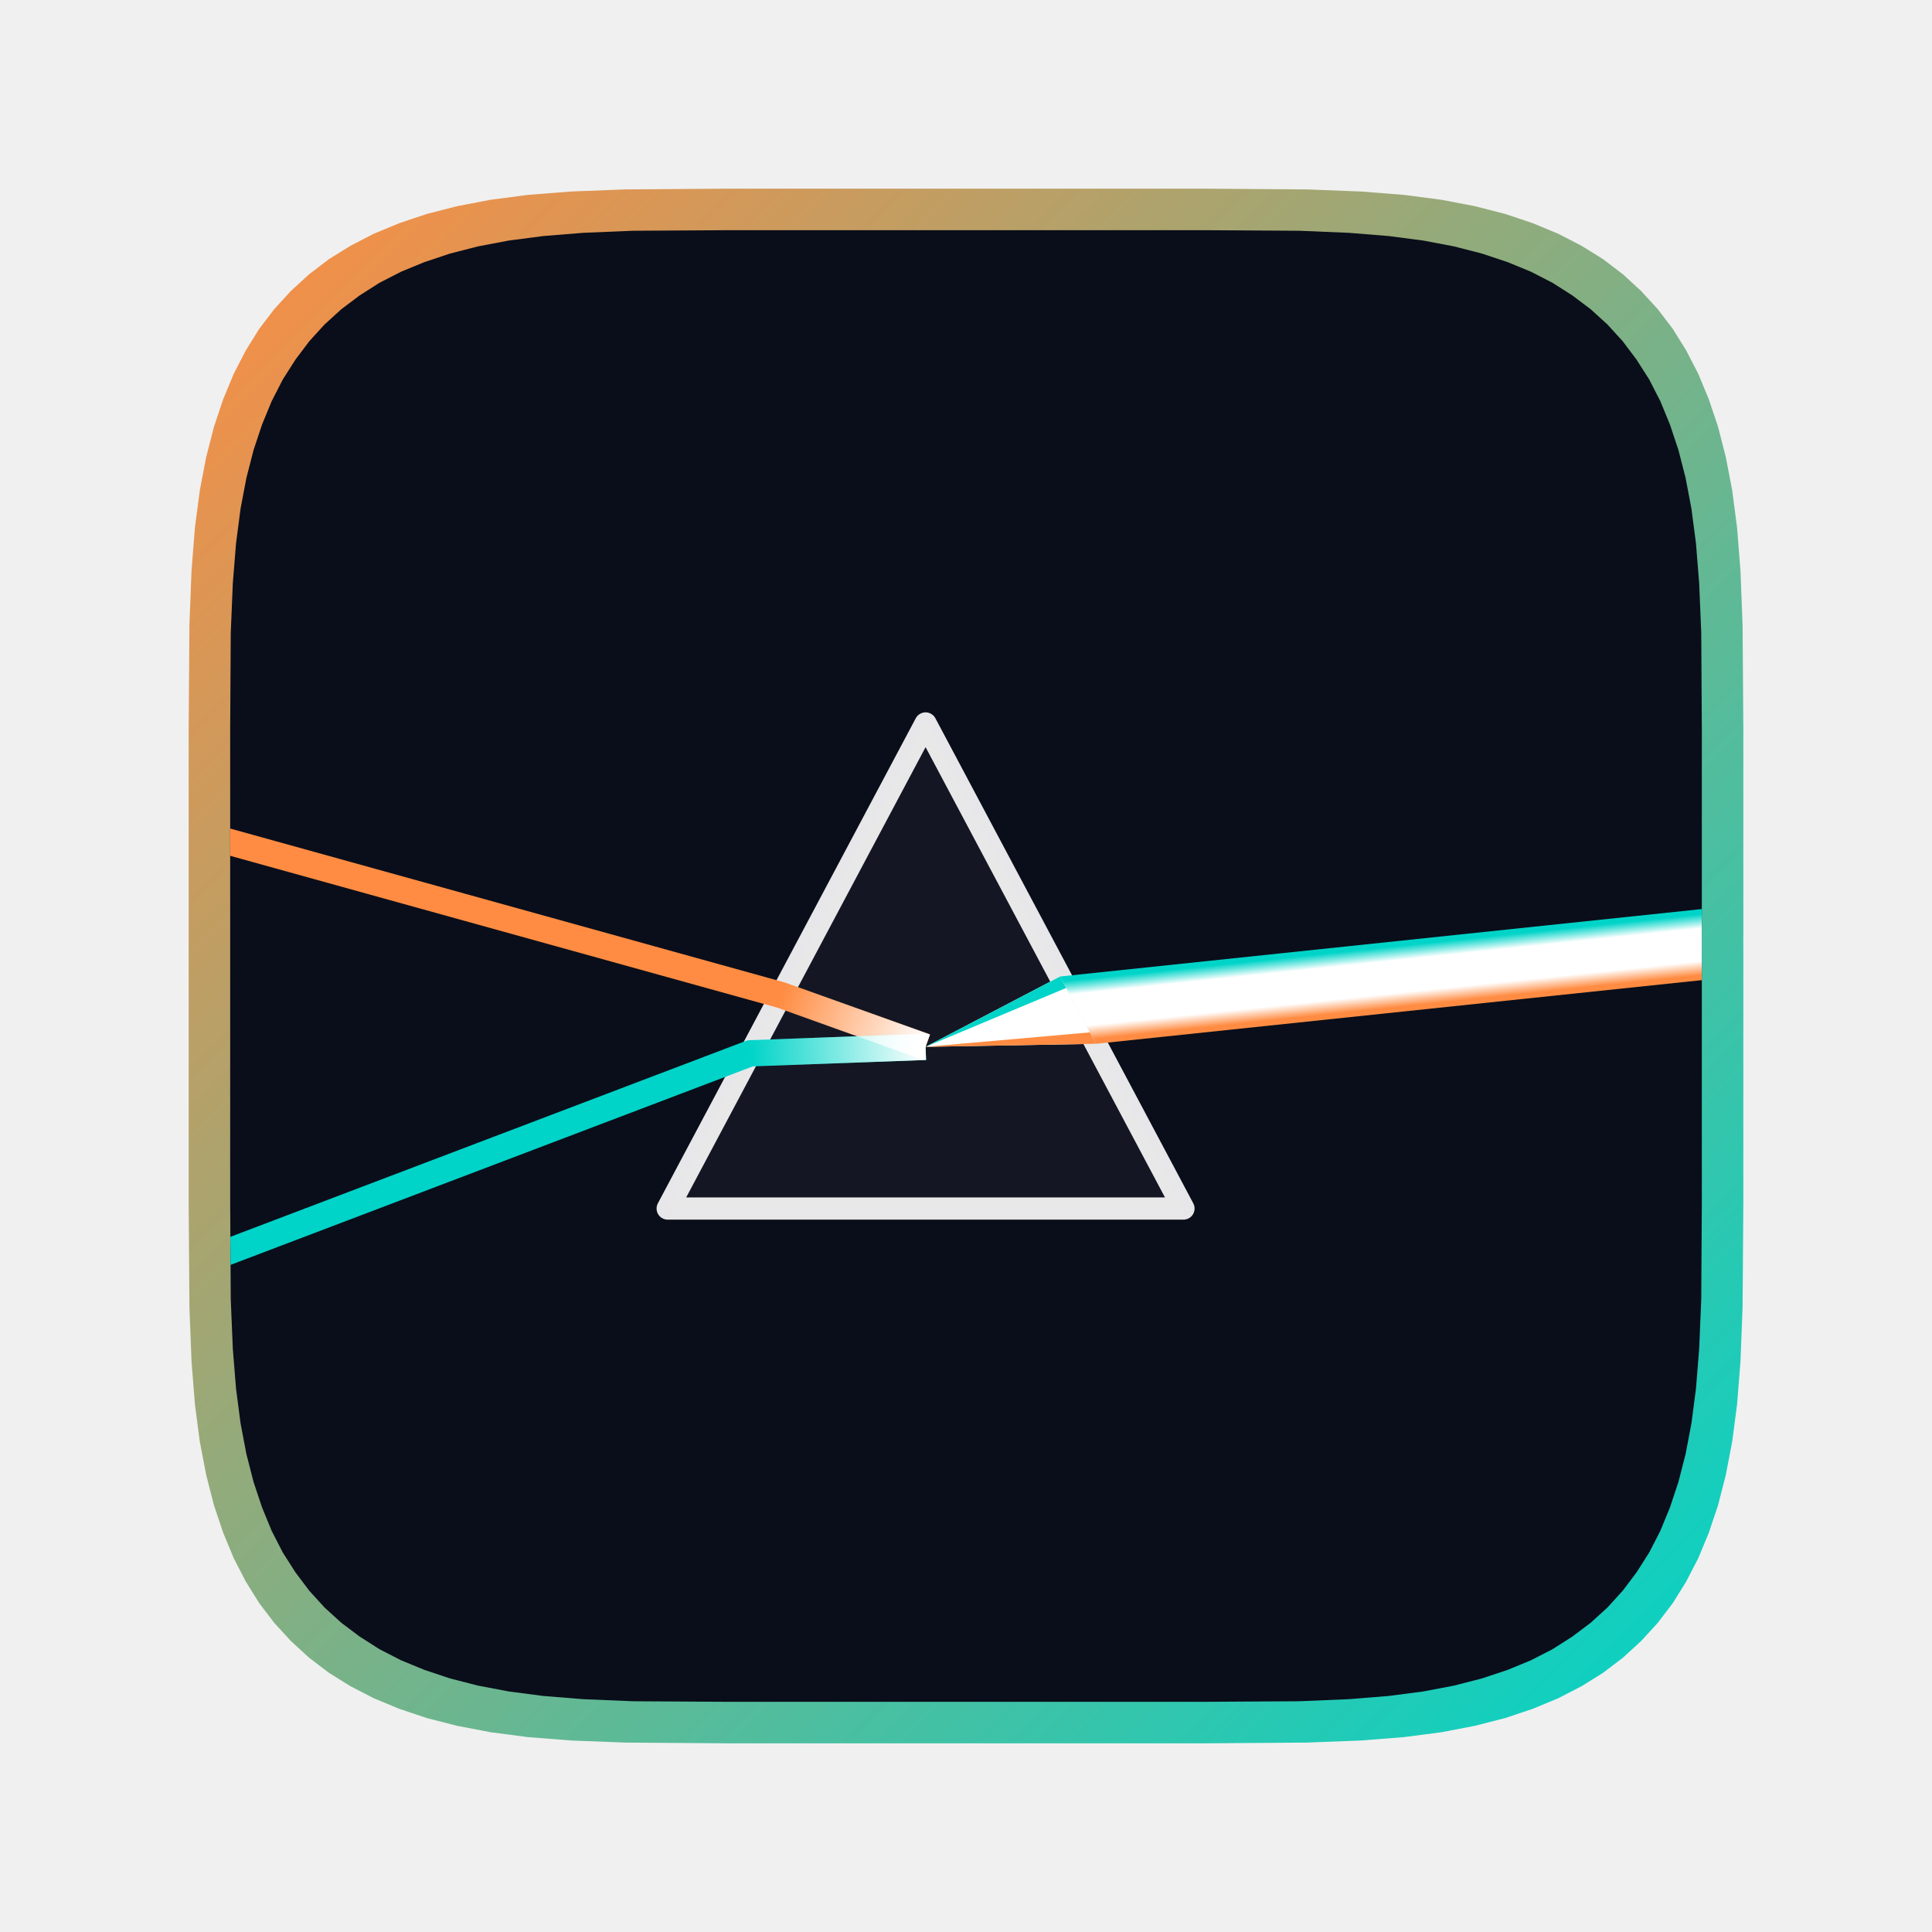
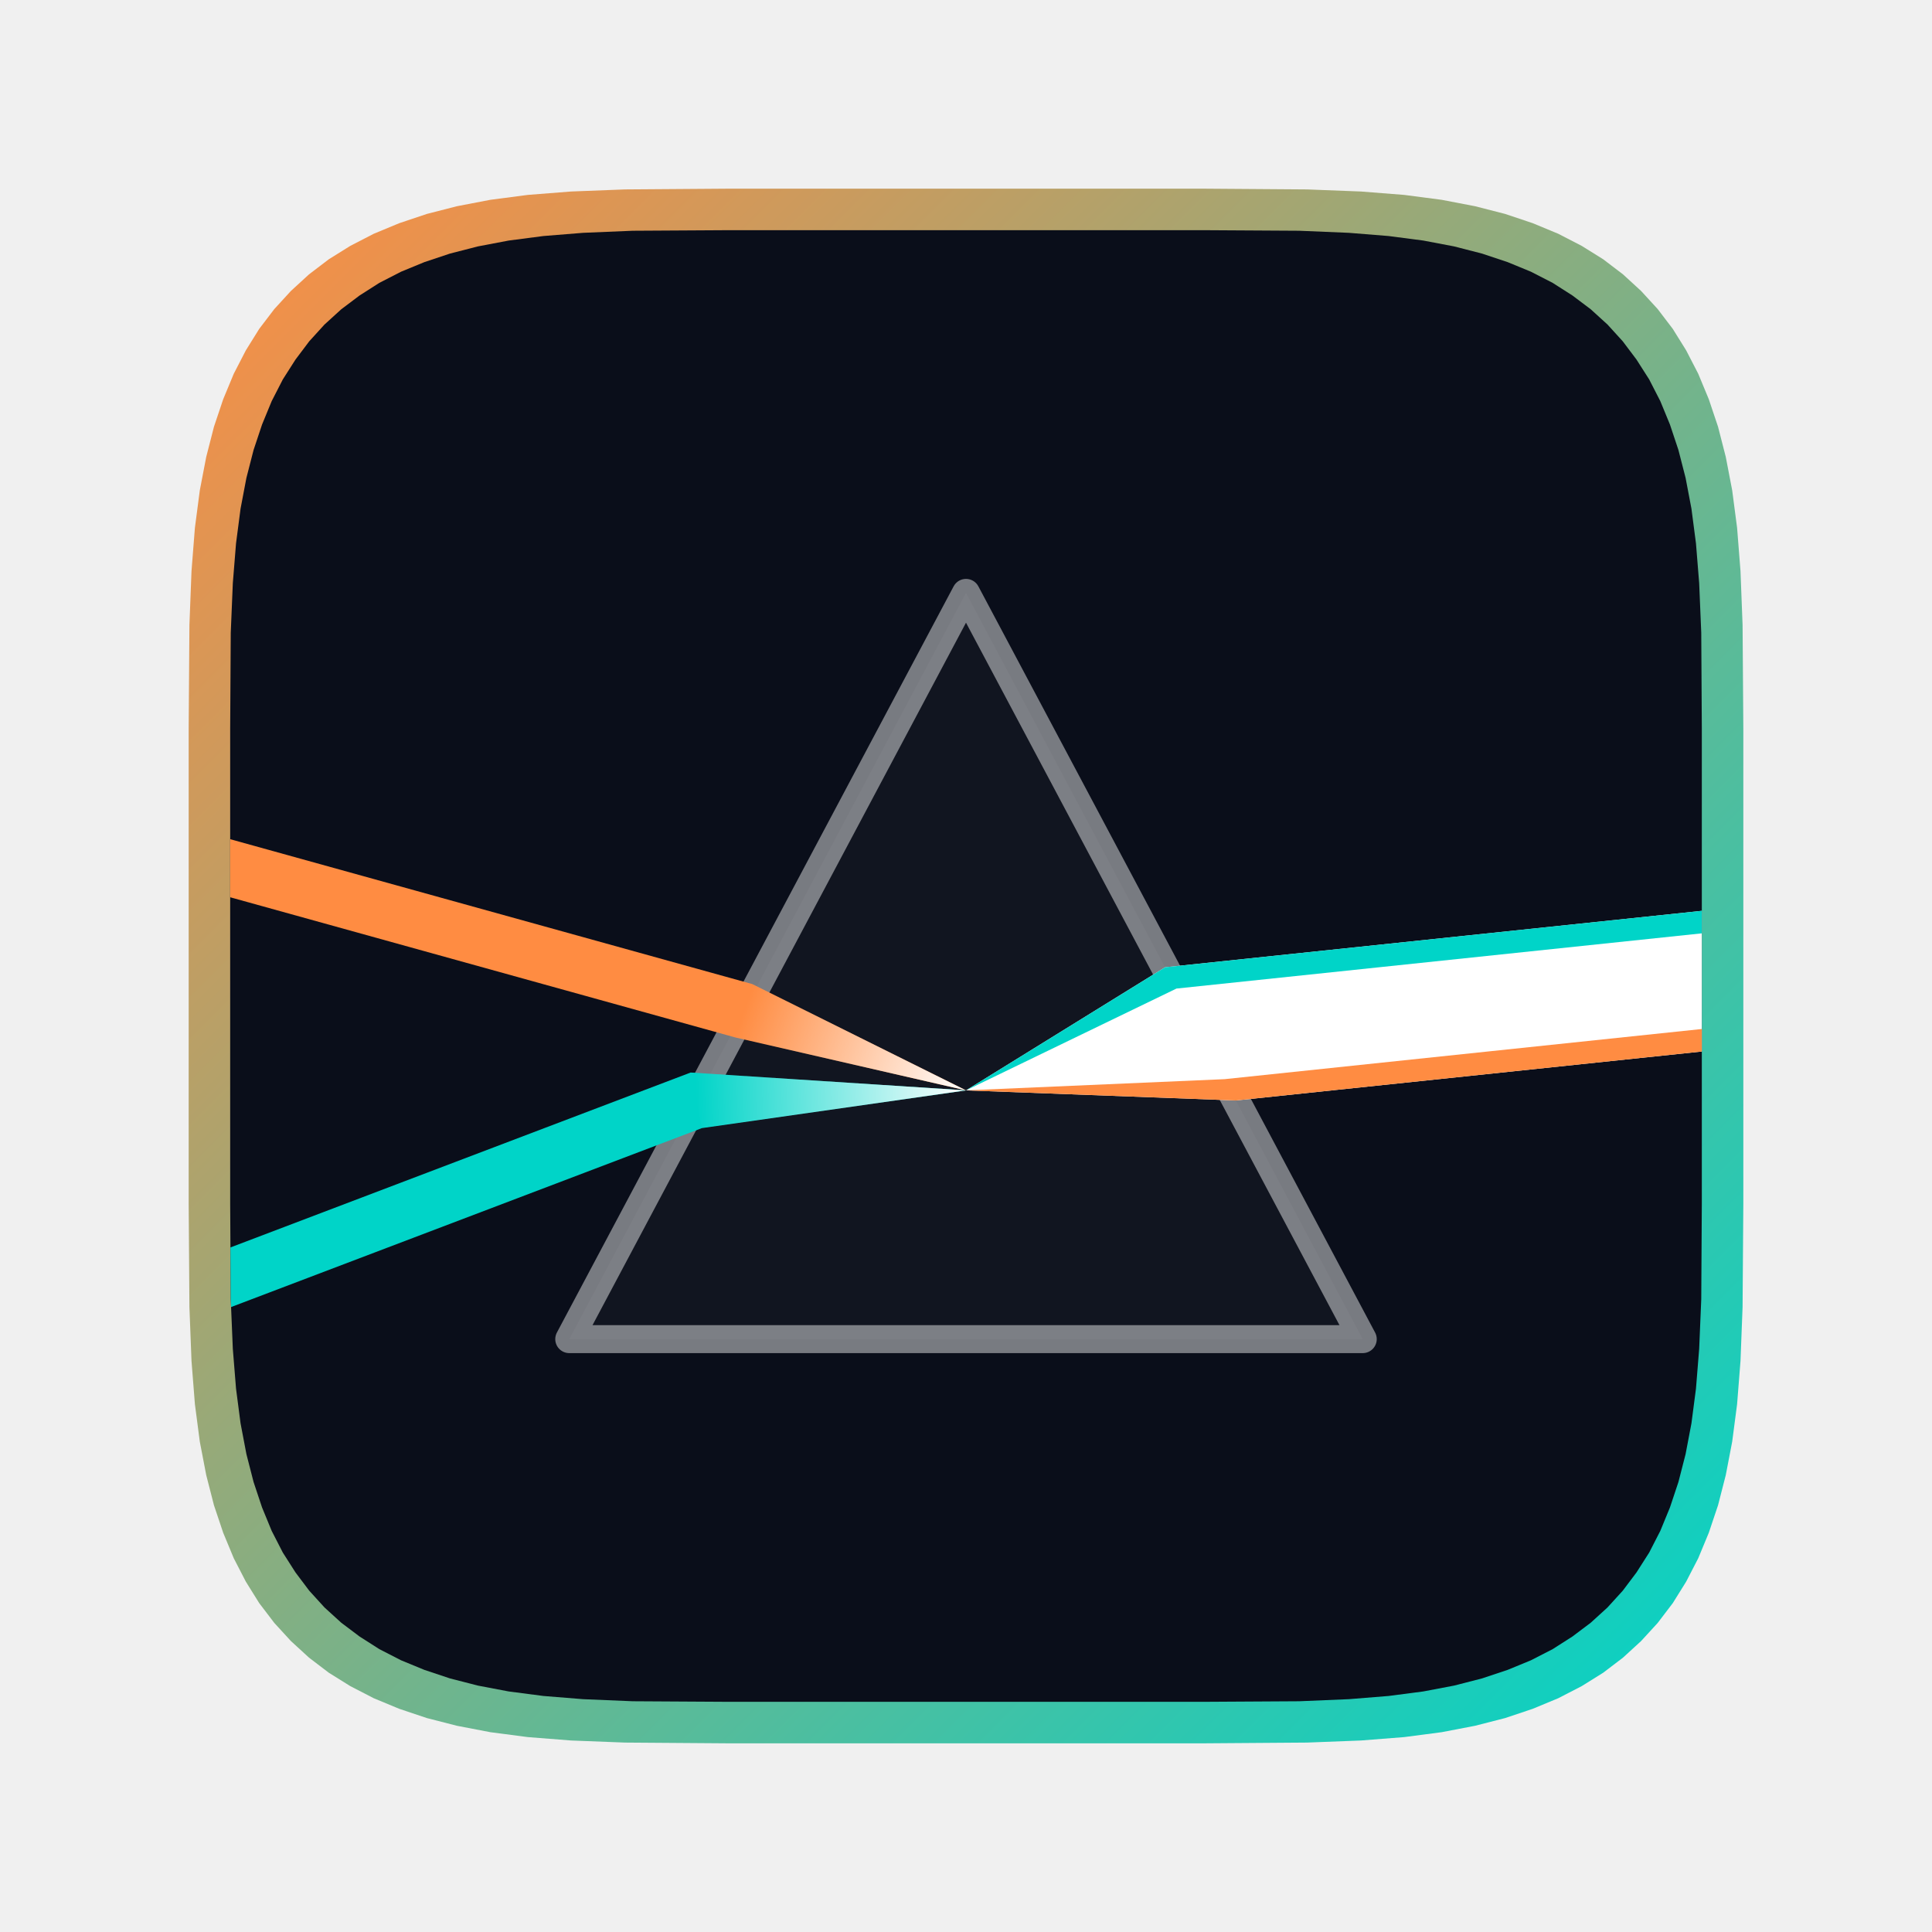
<svg xmlns="http://www.w3.org/2000/svg" width="1024" height="1024" viewBox="0 0 1024 1024">
  <defs>
    <linearGradient id="brand" x1="0" y1="0" x2="1" y2="1">
      <stop offset="0%" stop-color="#FF8C42" />
      <stop offset="100%" stop-color="#00D4C8" />
    </linearGradient>
    <clipPath id="panel">
      <path d="M 638.0 122.0 L 688.6 122.3 L 714.9 123.4 L 736.0 125.1 L 754.4 127.5 L 770.7 130.6 L 785.5 134.4 L 799.0 138.9 L 811.4 144.0 L 822.9 149.9 L 833.4 156.6 L 843.1 163.9 L 852.0 172.0 L 860.1 180.9 L 867.4 190.6 L 874.1 201.1 L 880.0 212.6 L 885.1 225.0 L 889.6 238.5 L 893.4 253.3 L 896.5 269.6 L 898.9 288.0 L 900.6 309.1 L 901.7 335.4 L 902.0 386.0 L 902.0 638.0 L 901.7 688.6 L 900.6 714.9 L 898.9 736.0 L 896.5 754.4 L 893.4 770.7 L 889.6 785.5 L 885.1 799.0 L 880.0 811.4 L 874.1 822.9 L 867.4 833.4 L 860.1 843.1 L 852.0 852.0 L 843.1 860.1 L 833.4 867.4 L 822.9 874.1 L 811.4 880.0 L 799.0 885.1 L 785.5 889.6 L 770.7 893.4 L 754.4 896.5 L 736.0 898.9 L 714.9 900.6 L 688.6 901.7 L 638.0 902.0 L 386.0 902.0 L 335.4 901.7 L 309.1 900.6 L 288.0 898.9 L 269.6 896.5 L 253.3 893.4 L 238.5 889.6 L 225.0 885.1 L 212.6 880.0 L 201.1 874.1 L 190.6 867.4 L 180.9 860.1 L 172.0 852.0 L 163.9 843.1 L 156.6 833.4 L 149.9 822.9 L 144.0 811.4 L 138.9 799.0 L 134.4 785.5 L 130.6 770.7 L 127.5 754.4 L 125.1 736.0 L 123.4 714.9 L 122.3 688.6 L 122.0 638.0 L 122.0 386.0 L 122.3 335.4 L 123.4 309.1 L 125.1 288.0 L 127.5 269.6 L 130.6 253.3 L 134.4 238.5 L 138.9 225.0 L 144.0 212.6 L 149.9 201.1 L 156.6 190.6 L 163.9 180.9 L 172.0 172.0 L 180.9 163.9 L 190.6 156.6 L 201.1 149.9 L 212.6 144.0 L 225.0 138.9 L 238.5 134.4 L 253.3 130.6 L 269.6 127.5 L 288.0 125.1 L 309.1 123.4 L 335.4 122.3 L 386.0 122.0 Z" />
    </clipPath>
  </defs>
  <path d="M 638.0 100.0 L 692.8 100.4 L 721.3 101.5 L 744.2 103.3 L 764.1 105.9 L 781.8 109.3 L 797.8 113.4 L 812.4 118.3 L 825.9 123.9 L 838.3 130.3 L 849.7 137.4 L 860.2 145.4 L 869.8 154.2 L 878.6 163.8 L 886.6 174.3 L 893.7 185.7 L 900.1 198.1 L 905.7 211.6 L 910.6 226.2 L 914.7 242.2 L 918.1 259.9 L 920.7 279.8 L 922.5 302.7 L 923.6 331.2 L 924.0 386.0 L 924.0 638.0 L 923.6 692.8 L 922.5 721.3 L 920.7 744.2 L 918.1 764.1 L 914.7 781.8 L 910.6 797.8 L 905.7 812.4 L 900.1 825.9 L 893.7 838.3 L 886.6 849.7 L 878.6 860.2 L 869.8 869.8 L 860.2 878.6 L 849.7 886.6 L 838.3 893.7 L 825.9 900.1 L 812.4 905.7 L 797.8 910.6 L 781.8 914.7 L 764.1 918.1 L 744.2 920.7 L 721.3 922.5 L 692.8 923.6 L 638.0 924.0 L 386.0 924.0 L 331.2 923.6 L 302.7 922.5 L 279.8 920.7 L 259.9 918.1 L 242.2 914.7 L 226.2 910.6 L 211.6 905.7 L 198.1 900.1 L 185.7 893.7 L 174.3 886.6 L 163.8 878.6 L 154.2 869.8 L 145.4 860.2 L 137.4 849.7 L 130.3 838.3 L 123.9 825.9 L 118.3 812.4 L 113.4 797.8 L 109.3 781.8 L 105.9 764.1 L 103.3 744.2 L 101.5 721.3 L 100.4 692.8 L 100.0 638.0 L 100.0 386.0 L 100.4 331.2 L 101.5 302.7 L 103.3 279.8 L 105.9 259.9 L 109.3 242.2 L 113.4 226.2 L 118.3 211.6 L 123.9 198.1 L 130.3 185.7 L 137.4 174.3 L 145.4 163.8 L 154.2 154.2 L 163.8 145.4 L 174.3 137.4 L 185.7 130.3 L 198.1 123.9 L 211.6 118.3 L 226.2 113.4 L 242.2 109.3 L 259.9 105.9 L 279.8 103.3 L 302.7 101.5 L 331.2 100.4 L 386.0 100.0 Z" fill="url(#brand)" />
  <path d="M 638.0 122.0 L 688.6 122.3 L 714.9 123.4 L 736.0 125.1 L 754.4 127.5 L 770.7 130.6 L 785.5 134.4 L 799.0 138.9 L 811.4 144.0 L 822.9 149.9 L 833.4 156.6 L 843.1 163.9 L 852.0 172.0 L 860.1 180.9 L 867.4 190.6 L 874.1 201.1 L 880.0 212.6 L 885.1 225.0 L 889.6 238.5 L 893.4 253.3 L 896.5 269.6 L 898.9 288.0 L 900.6 309.1 L 901.7 335.4 L 902.0 386.0 L 902.0 638.0 L 901.7 688.6 L 900.6 714.9 L 898.9 736.0 L 896.5 754.4 L 893.4 770.7 L 889.6 785.5 L 885.1 799.0 L 880.0 811.4 L 874.1 822.9 L 867.4 833.4 L 860.1 843.1 L 852.0 852.0 L 843.1 860.1 L 833.4 867.4 L 822.9 874.1 L 811.4 880.0 L 799.0 885.1 L 785.5 889.6 L 770.7 893.4 L 754.4 896.5 L 736.0 898.9 L 714.9 900.6 L 688.6 901.7 L 638.0 902.0 L 386.0 902.0 L 335.4 901.7 L 309.1 900.6 L 288.0 898.9 L 269.6 896.5 L 253.3 893.4 L 238.5 889.6 L 225.0 885.1 L 212.6 880.0 L 201.1 874.1 L 190.6 867.4 L 180.9 860.1 L 172.0 852.0 L 163.9 843.1 L 156.6 833.4 L 149.9 822.9 L 144.0 811.4 L 138.9 799.0 L 134.4 785.5 L 130.6 770.7 L 127.5 754.4 L 125.1 736.0 L 123.4 714.9 L 122.3 688.6 L 122.0 638.0 L 122.0 386.0 L 122.3 335.4 L 123.4 309.1 L 125.1 288.0 L 127.5 269.6 L 130.6 253.3 L 134.4 238.5 L 138.9 225.0 L 144.0 212.6 L 149.9 201.1 L 156.6 190.6 L 163.9 180.9 L 172.0 172.0 L 180.9 163.9 L 190.6 156.6 L 201.1 149.9 L 212.6 144.0 L 225.0 138.9 L 238.5 134.4 L 253.3 130.6 L 269.6 127.5 L 288.0 125.1 L 309.1 123.4 L 335.4 122.3 L 386.0 122.0 Z" fill="#0A0E1A" />
  <g clip-path="url(#panel)">
-     <svg x="190.64" y="340.608" width="642.72" height="342.784" viewBox="0 0 120 64" overflow="visible">
+     <svg x="17.6" y="248.32" width="988.8" height="527.36" viewBox="0 0 120 64" overflow="visible">
      <defs>
-         <clipPath id="R0-1qr-clip">
-           <rect x="-15" y="-15" width="150" height="94" />
+         <clipPath id="R0-1o3-clip">
+           <rect x="-4" y="-4" width="128" height="72" />
        </clipPath>
-         <linearGradient id="R0-1qr-band" gradientUnits="userSpaceOnUse" x1="69.31" y1="33.04" x2="70.041" y2="39.996">
-           <stop offset="0" stop-color="#00D4C8" stop-opacity="1" />
-           <stop offset="0.07" stop-color="#00D4C8" stop-opacity="1" />
-           <stop offset="0.27" stop-color="#FFFFFF" />
-           <stop offset="0.73" stop-color="#FFFFFF" />
-           <stop offset="0.93" stop-color="#FF8C42" stop-opacity="1" />
-           <stop offset="1" stop-color="#FF8C42" stop-opacity="1" />
-         </linearGradient>
-         <linearGradient id="R0-1qr-va" gradientUnits="userSpaceOnUse" x1="41.71" y1="34.88" x2="56" y2="40">
+         <linearGradient id="R0-1o3-va" gradientUnits="userSpaceOnUse" x1="45.71" y1="34.88" x2="60" y2="40">
          <stop offset="0" stop-color="#FFFFFF" stop-opacity="0" />
          <stop offset="1" stop-color="#FFFFFF" stop-opacity="1" />
        </linearGradient>
-         <linearGradient id="R0-1qr-aa" gradientUnits="userSpaceOnUse" x1="38.65" y1="40.64" x2="56" y2="40">
+         <linearGradient id="R0-1o3-aa" gradientUnits="userSpaceOnUse" x1="42.65" y1="40.64" x2="60" y2="40">
          <stop offset="0" stop-color="#FFFFFF" stop-opacity="0" />
          <stop offset="1" stop-color="#FFFFFF" stop-opacity="1" />
        </linearGradient>
      </defs>
-       <polygon points="56.00,8.00 81.52,56.00 30.48,56.00" fill="rgba(255,255,255,0.04)" stroke="rgba(255,255,255,0.9)" stroke-width="2.2" stroke-linejoin="round" />
-       <g clip-path="url(#R0-1qr-clip)" fill="none" stroke-linejoin="round">
-         <path data-testid="mark-video-beam" d="M -19.00 18.03 L 41.71 34.88 L 56.00 40.00" stroke="#FF8C42" stroke-width="2.6" opacity="1" style="transition:opacity 300ms ease, filter 300ms ease" />
-         <path data-testid="mark-audio-beam" d="M -19.00 62.55 L 38.65 40.64 L 56.00 40.00" stroke="#00D4C8" stroke-width="2.6" opacity="1" style="transition:opacity 300ms ease, filter 300ms ease" />
+       <polygon points="60.00,8.00 85.52,56.00 34.48,56.00" fill="rgba(255,255,255,0.03)" stroke="rgba(255,255,255,0.45)" stroke-width="1.8" stroke-linejoin="round" />
+       <g clip-path="url(#R0-1o3-clip)" stroke="none">
+         <path data-testid="mark-video-beam" d="M -8.481 21.709 L 45.165 36.597 L 60.000 40.000 L 46.255 33.163 L -7.519 18.241 Z" fill="#FF8C42" opacity="1" style="transition:opacity 300ms ease, filter 300ms ease" />
+         <path data-testid="mark-audio-beam" d="M -7.361 61.573 L 43.012 42.428 L 60.000 40.000 L 42.288 38.852 L -8.639 58.208 Z" fill="#00D4C8" opacity="1" style="transition:opacity 300ms ease, filter 300ms ease" />
        <g data-testid="mark-combined" opacity="1" style="transition:opacity 300ms ease, filter 300ms ease">
-           <line x1="41.71" y1="34.88" x2="56" y2="40" stroke="url(#R0-1qr-va)" stroke-width="2.6" />
-           <line x1="38.65" y1="40.64" x2="56" y2="40" stroke="url(#R0-1qr-aa)" stroke-width="2.6" />
-           <path data-testid="mark-exit-wedge" d="M 56 40 L 69.31 33.04 L 72.86 39.7 Z" fill="#FFFFFF" />
-           <path d="M 56 40 L 69.31 33.04 L 69.913 34.172 Z" fill="#00D4C8" fill-opacity="1" />
-           <path d="M 56 40 L 72.257 38.568 L 72.86 39.7 Z" fill="#FF8C42" fill-opacity="1" />
-           <path data-testid="mark-exit-band" d="M 69.31 33.04 L 207.926 18.471 L 211.476 25.131 L 72.86 39.7 Z" fill="url(#R0-1qr-band)" stroke="none" />
+           <path d="M 45.165 36.597 L 60.000 40.000 L 46.255 33.163 Z" fill="url(#R0-1o3-va)" />
+           <path d="M 43.012 42.428 L 60.000 40.000 L 42.288 38.852 Z" fill="url(#R0-1o3-aa)" />
+           <path data-testid="mark-exit-band" d="M 60.000 40.000 L 72.810 32.080 L 182.585 20.542 L 187.135 29.112 L 77.360 40.650 Z" fill="#FFFFFF" />
+           <path data-testid="mark-fringe-top" d="M 60.000 40.000 L 72.810 32.080 L 182.585 20.542 L 183.313 21.913 L 73.538 33.451 Z" fill="#00D4C8" opacity="1" style="transition:opacity 300ms ease, filter 300ms ease" />
+           <path data-testid="mark-fringe-bottom" d="M 60.000 40.000 L 76.632 39.279 L 186.407 27.741 L 187.135 29.112 L 77.360 40.650 Z" fill="#FF8C42" opacity="1" style="transition:opacity 300ms ease, filter 300ms ease" />
        </g>
      </g>
    </svg>
  </g>
</svg>
